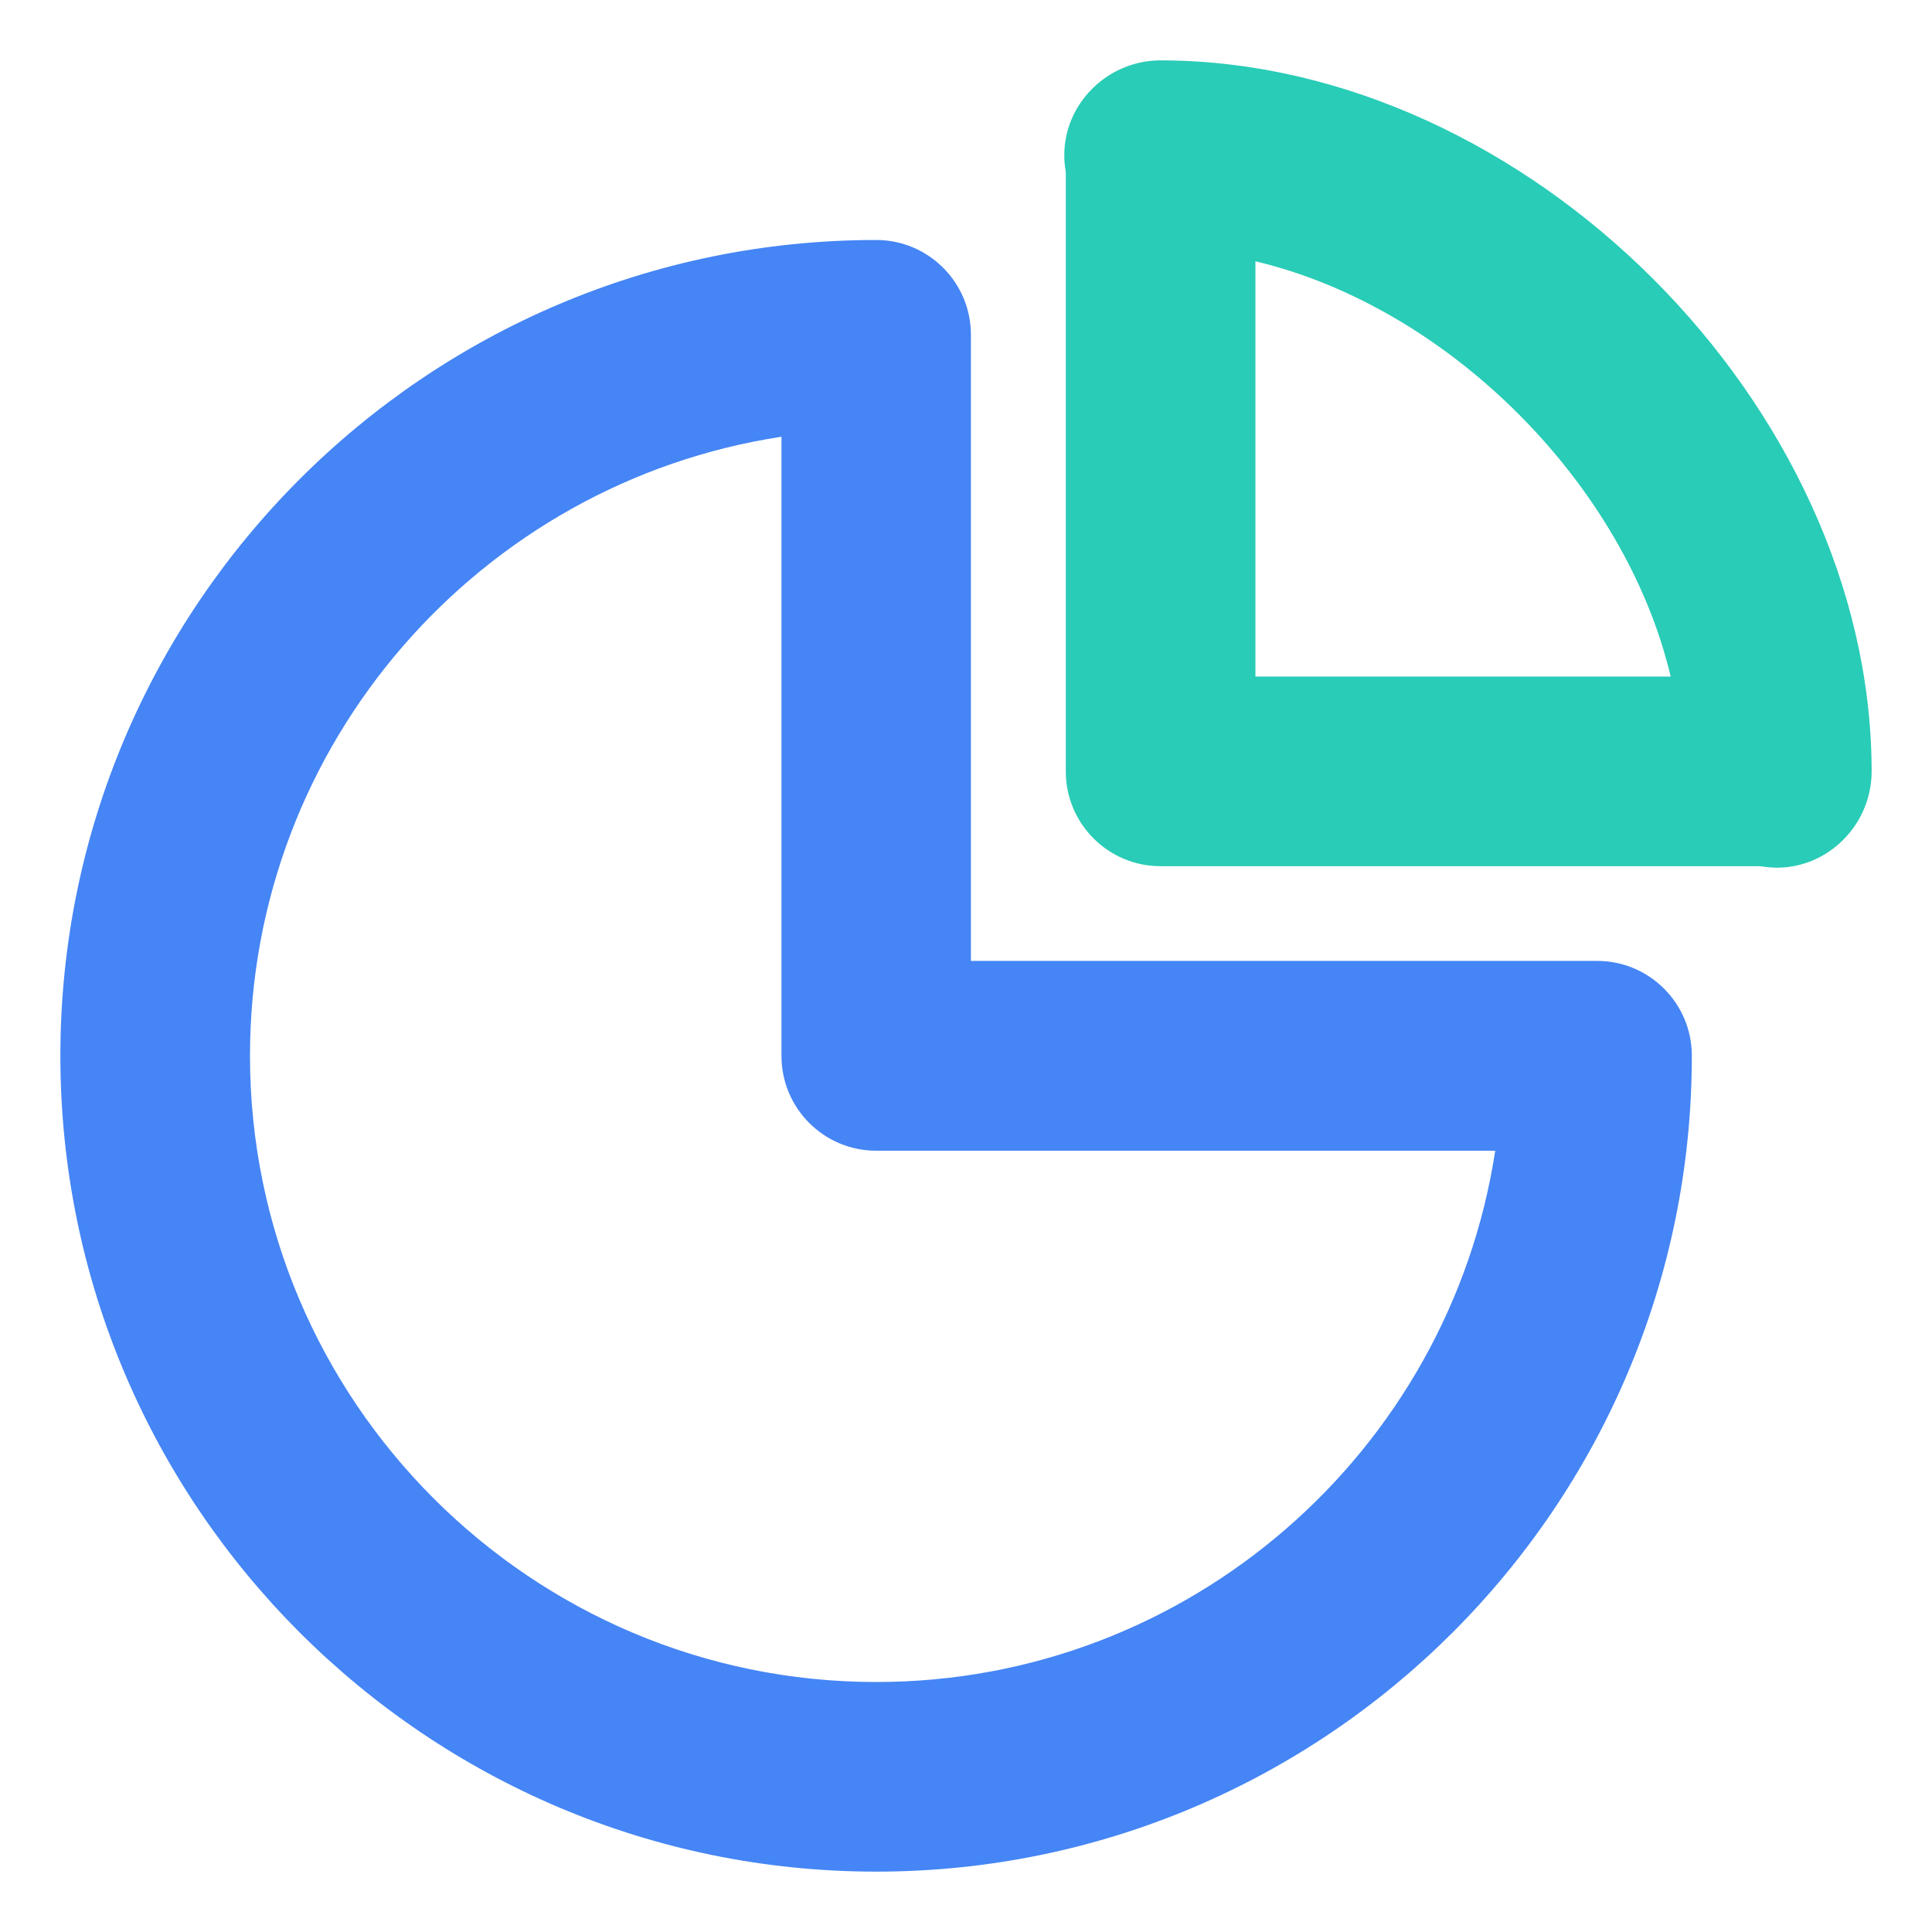
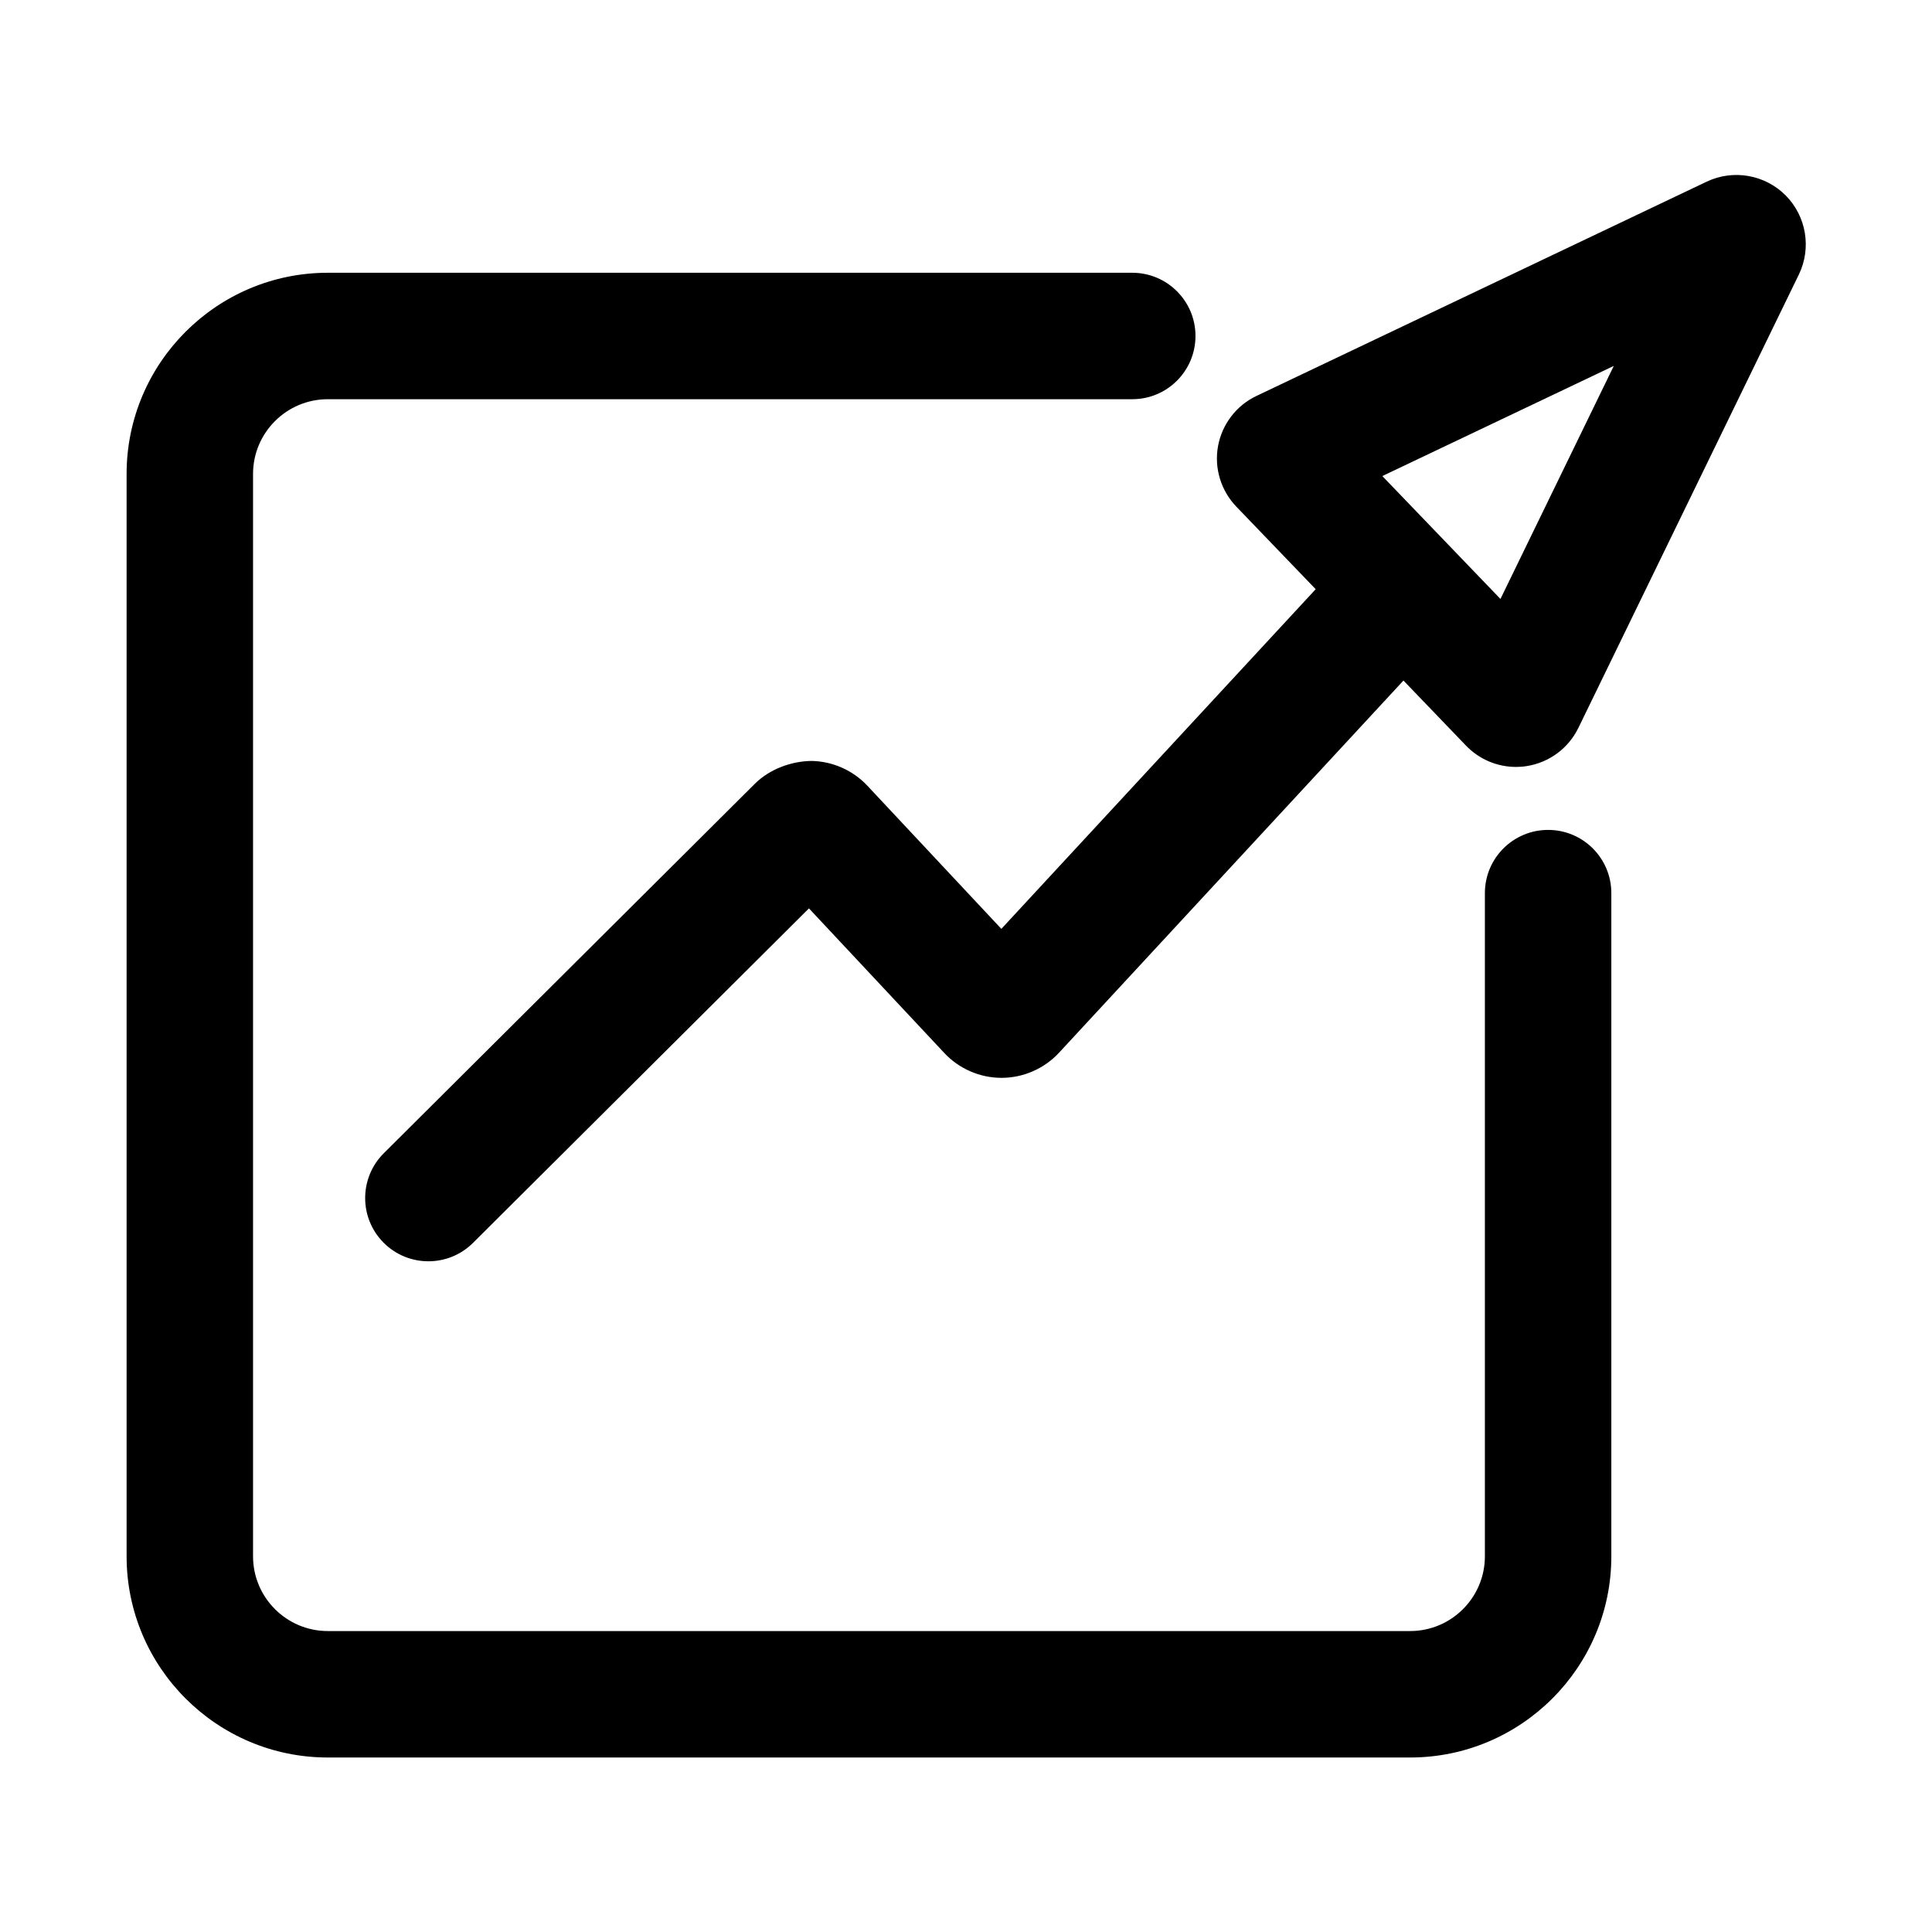
- <svg xmlns="http://www.w3.org/2000/svg" t="1612770507683" class="icon" viewBox="0 0 1024 1024" version="1.1" p-id="1464" width="32" height="32">
+ <svg xmlns="http://www.w3.org/2000/svg" t="1613619348842" class="icon" viewBox="0 0 1024 1024" version="1.1" p-id="4256" width="32" height="32">
  <defs>
    <style type="text/css" />
  </defs>
-   <path d="M941.7 459.9c-3-0.1-5.9-0.3-8.8-0.8H615.1c-27.7 0-50.2-22.5-50.2-50.2V91c-0.5-2.7-0.8-5.5-0.8-8.4-0.2-27.6 22.7-50.2 50.3-50.6h2.6c192.5 1.3 373.8 182.7 375 375v2.6c-0.4 27.5-22.8 50.3-50.3 50.3zM665.4 358.6h220.1c-24.2-102.2-117.9-195.9-220.1-220.1v220.1z" fill="#29CCB6" p-id="1465" />
-   <path d="M464.4 992C226 992 32 798 32 559.6c0-238.4 194-432.4 432.4-432.4 27.7 0 50.2 22.5 50.2 50.2v331.9h331.9c27.7 0 50.2 22.5 50.2 50.2C896.8 798 702.8 992 464.4 992z m-50.3-760.5c-159.2 24.3-281.6 162.2-281.6 328.1 0 183 148.9 331.9 331.9 331.9 165.9 0 303.8-122.4 328.1-281.6H464.4c-27.7 0-50.2-22.5-50.2-50.2V231.5z" fill="#4585F5" p-id="1466" />
+   <path d="M820.53 439.87c-18.51 0-33.51 15-33.51 33.51v351.5c0 21.84-17.76 39.61-39.6 39.61H173.73c-21.84 0-39.61-17.77-39.61-39.61V251.19c0-21.84 17.77-39.6 39.61-39.6h426.39c18.51 0 33.51-15 33.51-33.51s-15-33.51-33.51-33.51H173.73c-58.8 0-106.63 47.83-106.63 106.62v573.69c0 58.8 47.83 106.63 106.63 106.63h573.69c58.79 0 106.62-47.83 106.62-106.63v-351.5c0.01-18.51-14.99-33.51-33.51-33.51z" p-id="4257" />
+   <path d="M946.45 103.59c-10.96-11.03-27.75-14-41.88-7.3L665.96 209.85c-10.66 5.06-18.27 15.01-20.38 26.62-2.11 11.61 1.52 23.58 9.71 32.07l42.05 43.75-166.6 180.03-70.99-75.84c-7.63-8.17-18.41-12.97-29.6-13.17-10.53 0.12-22.13 4.2-30.05 12.1L203.41 611.25c-13.11 13.06-13.16 34.28-0.1 47.4 6.55 6.57 15.15 9.86 23.75 9.86 8.55 0 17.1-3.25 23.65-9.76l178.05-177.29 71.71 76.62c7.83 8.39 18.89 13.2 30.36 13.2h0.07c11.51-0.02 22.59-4.88 30.42-13.33L743.86 360.7l33.15 34.49a36.742 36.742 0 0 0 26.52 11.3c1.89 0 3.8-0.14 5.69-0.45a36.81 36.81 0 0 0 27.34-20.21l116.88-240.34c6.78-14.01 3.97-30.85-6.99-41.9zM795.27 317.46l-62.61-65.14 122.68-58.38-60.07 123.52z" p-id="4258" />
</svg>
